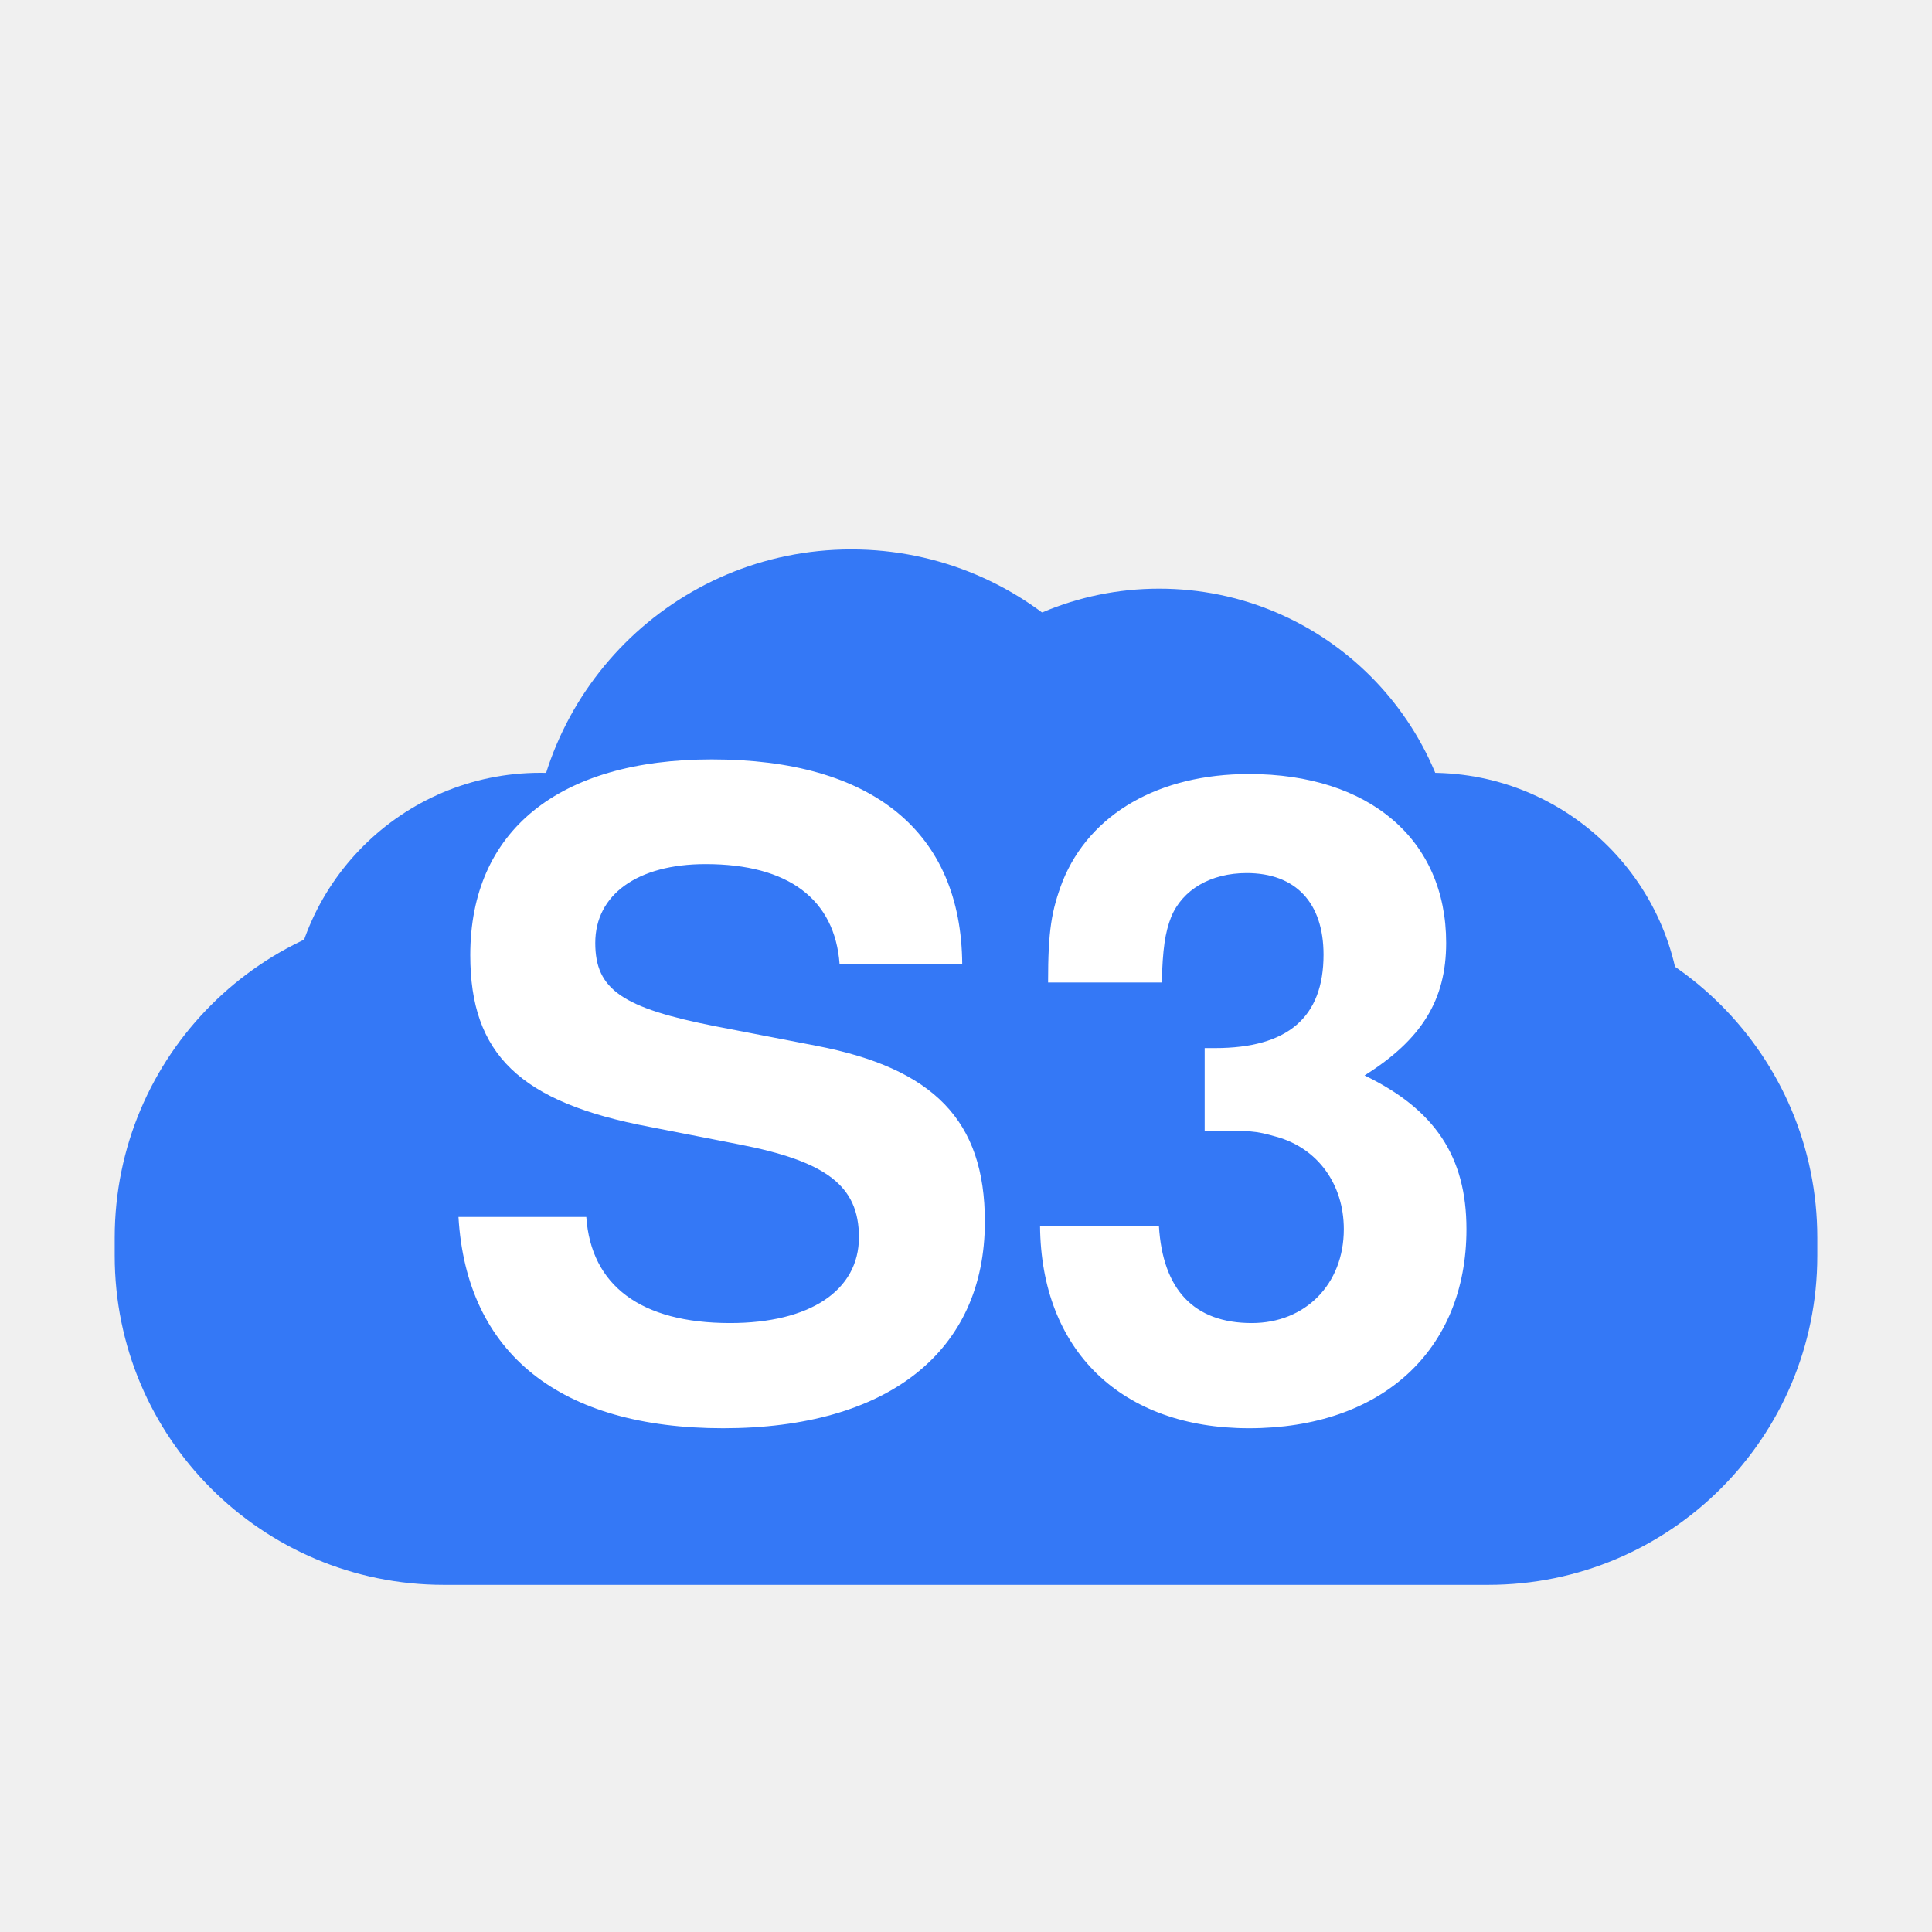
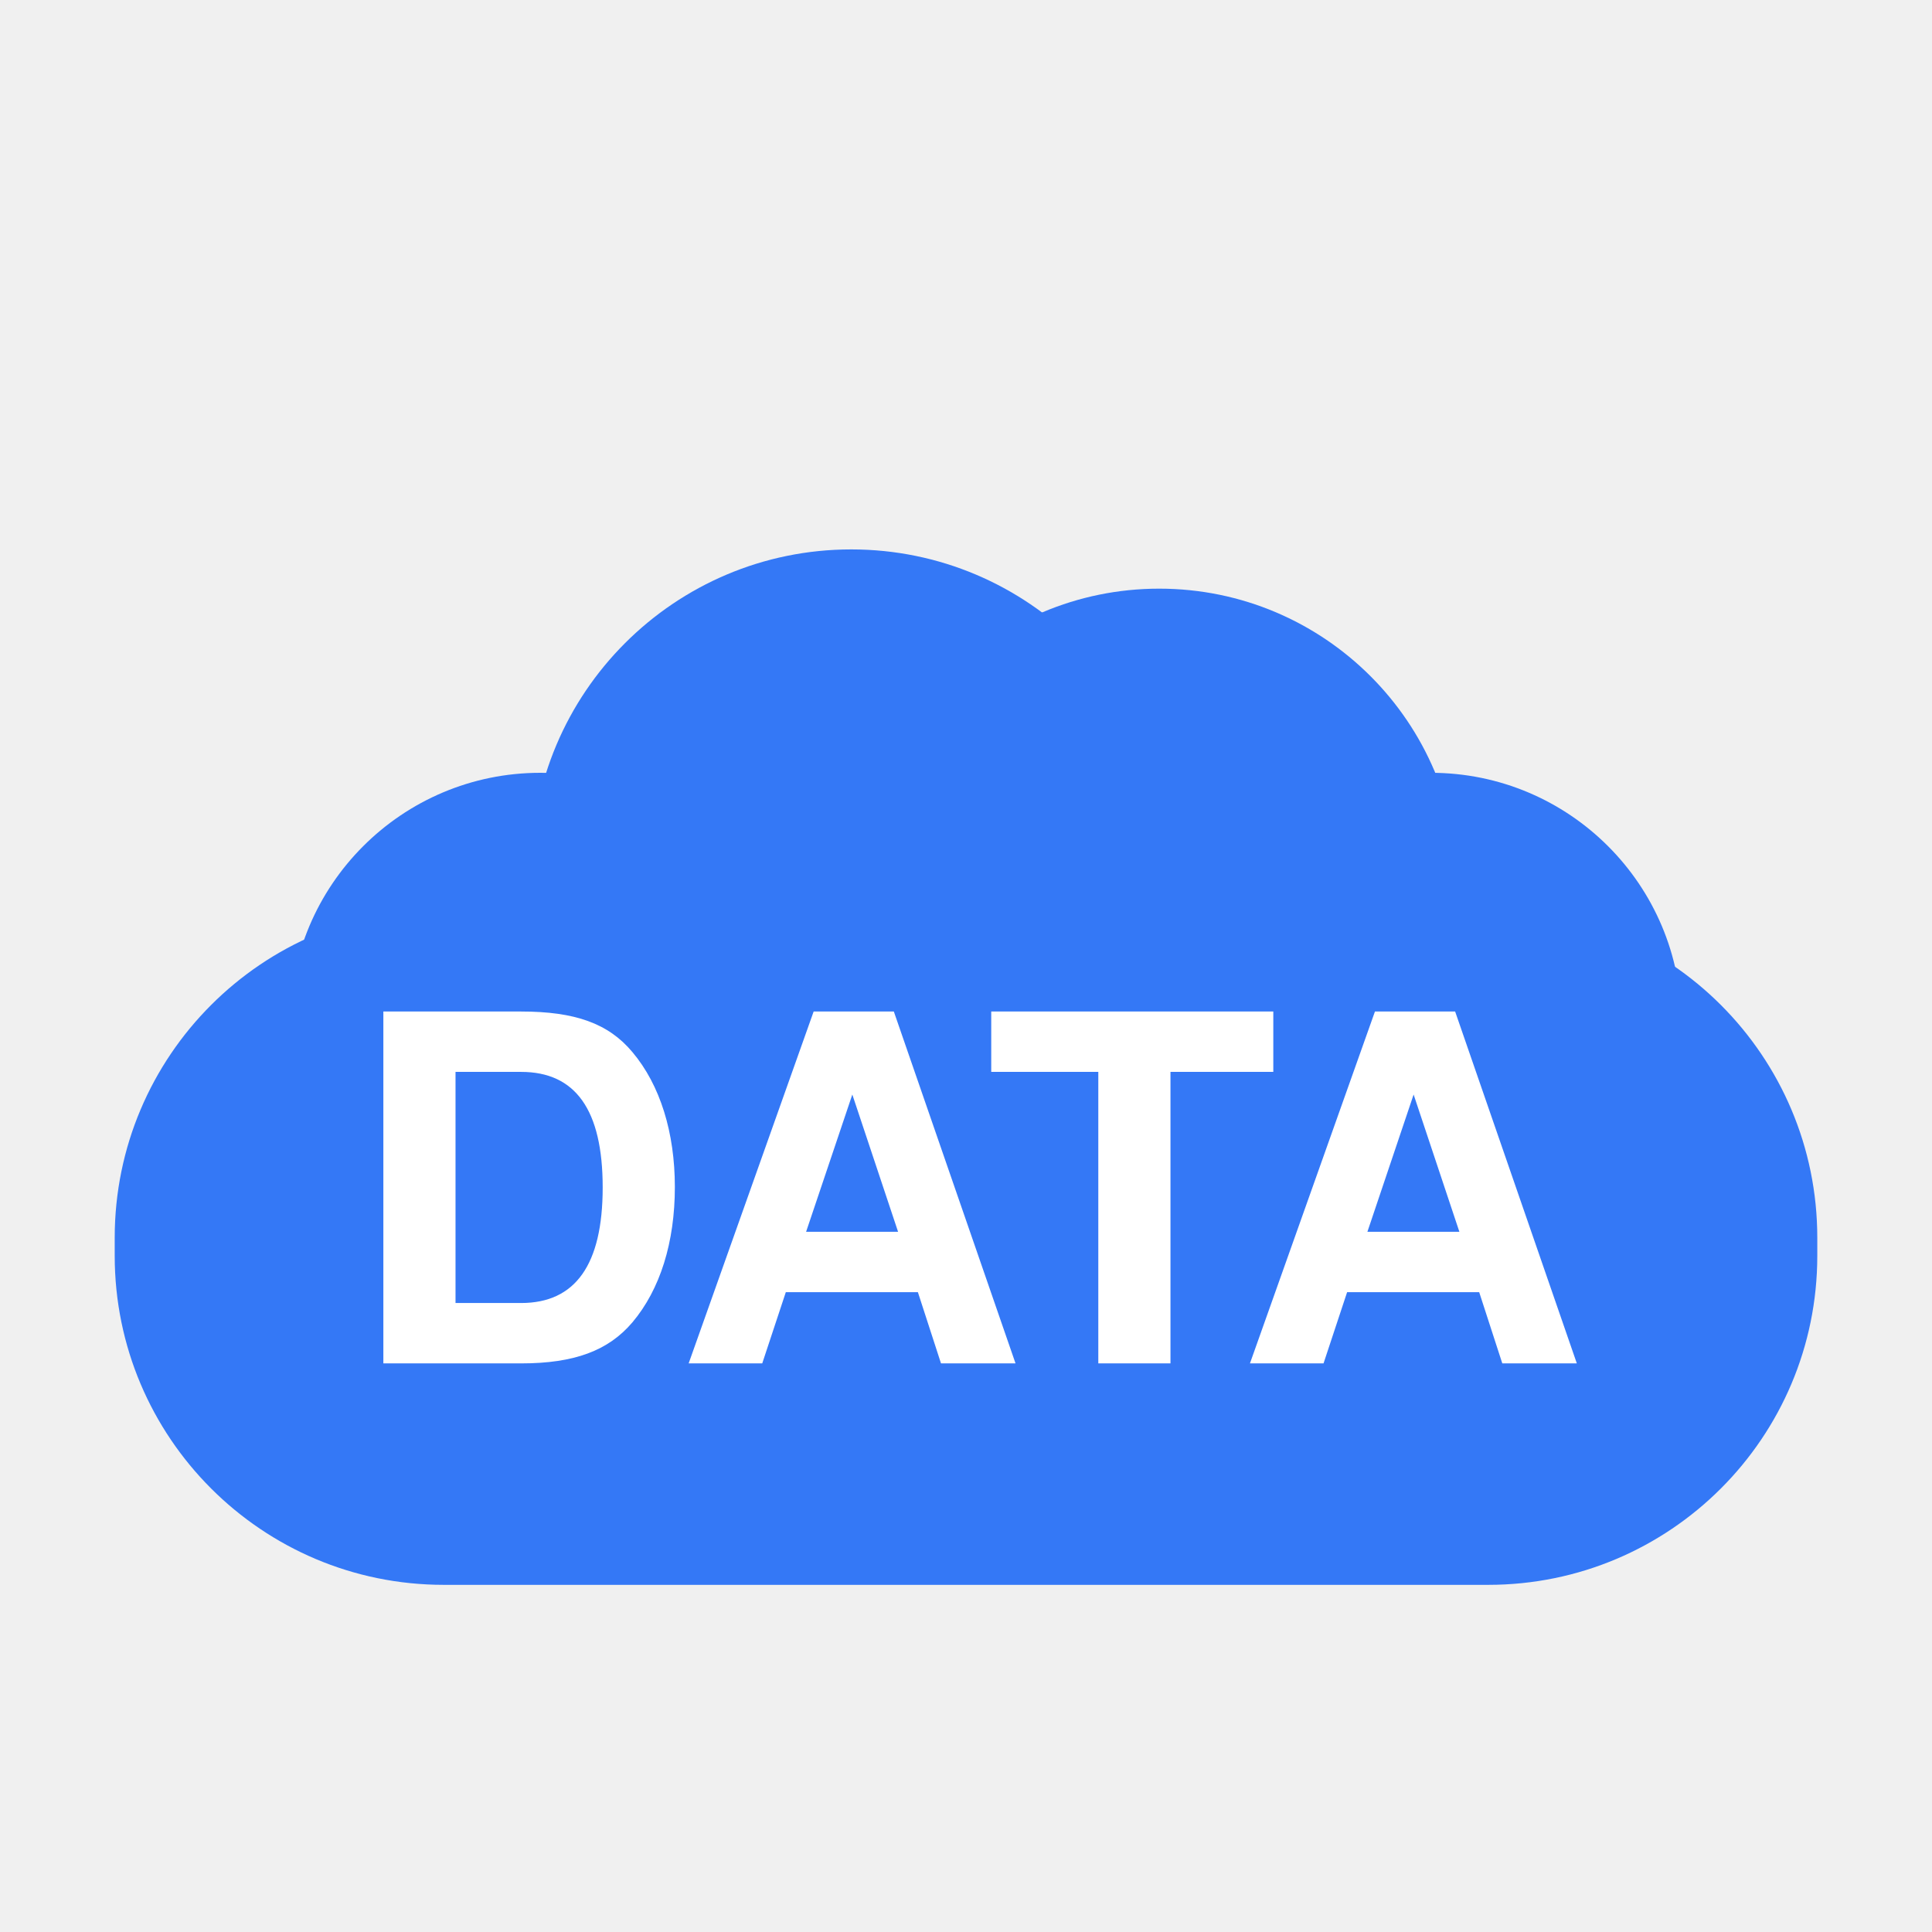
<svg xmlns="http://www.w3.org/2000/svg" viewBox="0 0 64 64" width="64" height="64">
  <g fill="#3478f6">
    <circle cx="17.9" cy="33.9" r="8.3" />
    <circle cx="28.2" cy="28.8" r="10.6" />
    <circle cx="38.4" cy="29.4" r="9.9" />
    <circle cx="47.4" cy="33.9" r="8.3" />
    <rect x="3.8" y="30.1" width="56.4" height="22.4" rx="10.9" />
  </g>
-   <text x="32" y="40" text-anchor="middle" dominant-baseline="central" font-family="Helvetica, Arial, sans-serif" font-weight="700" font-size="29" fill="#ffffff">S3</text>
+   <text x="32" y="41.5" text-anchor="middle" dominant-baseline="central" font-family="Helvetica, Arial, sans-serif" font-weight="700" font-size="16" fill="#ffffff">DATA</text>
</svg>
